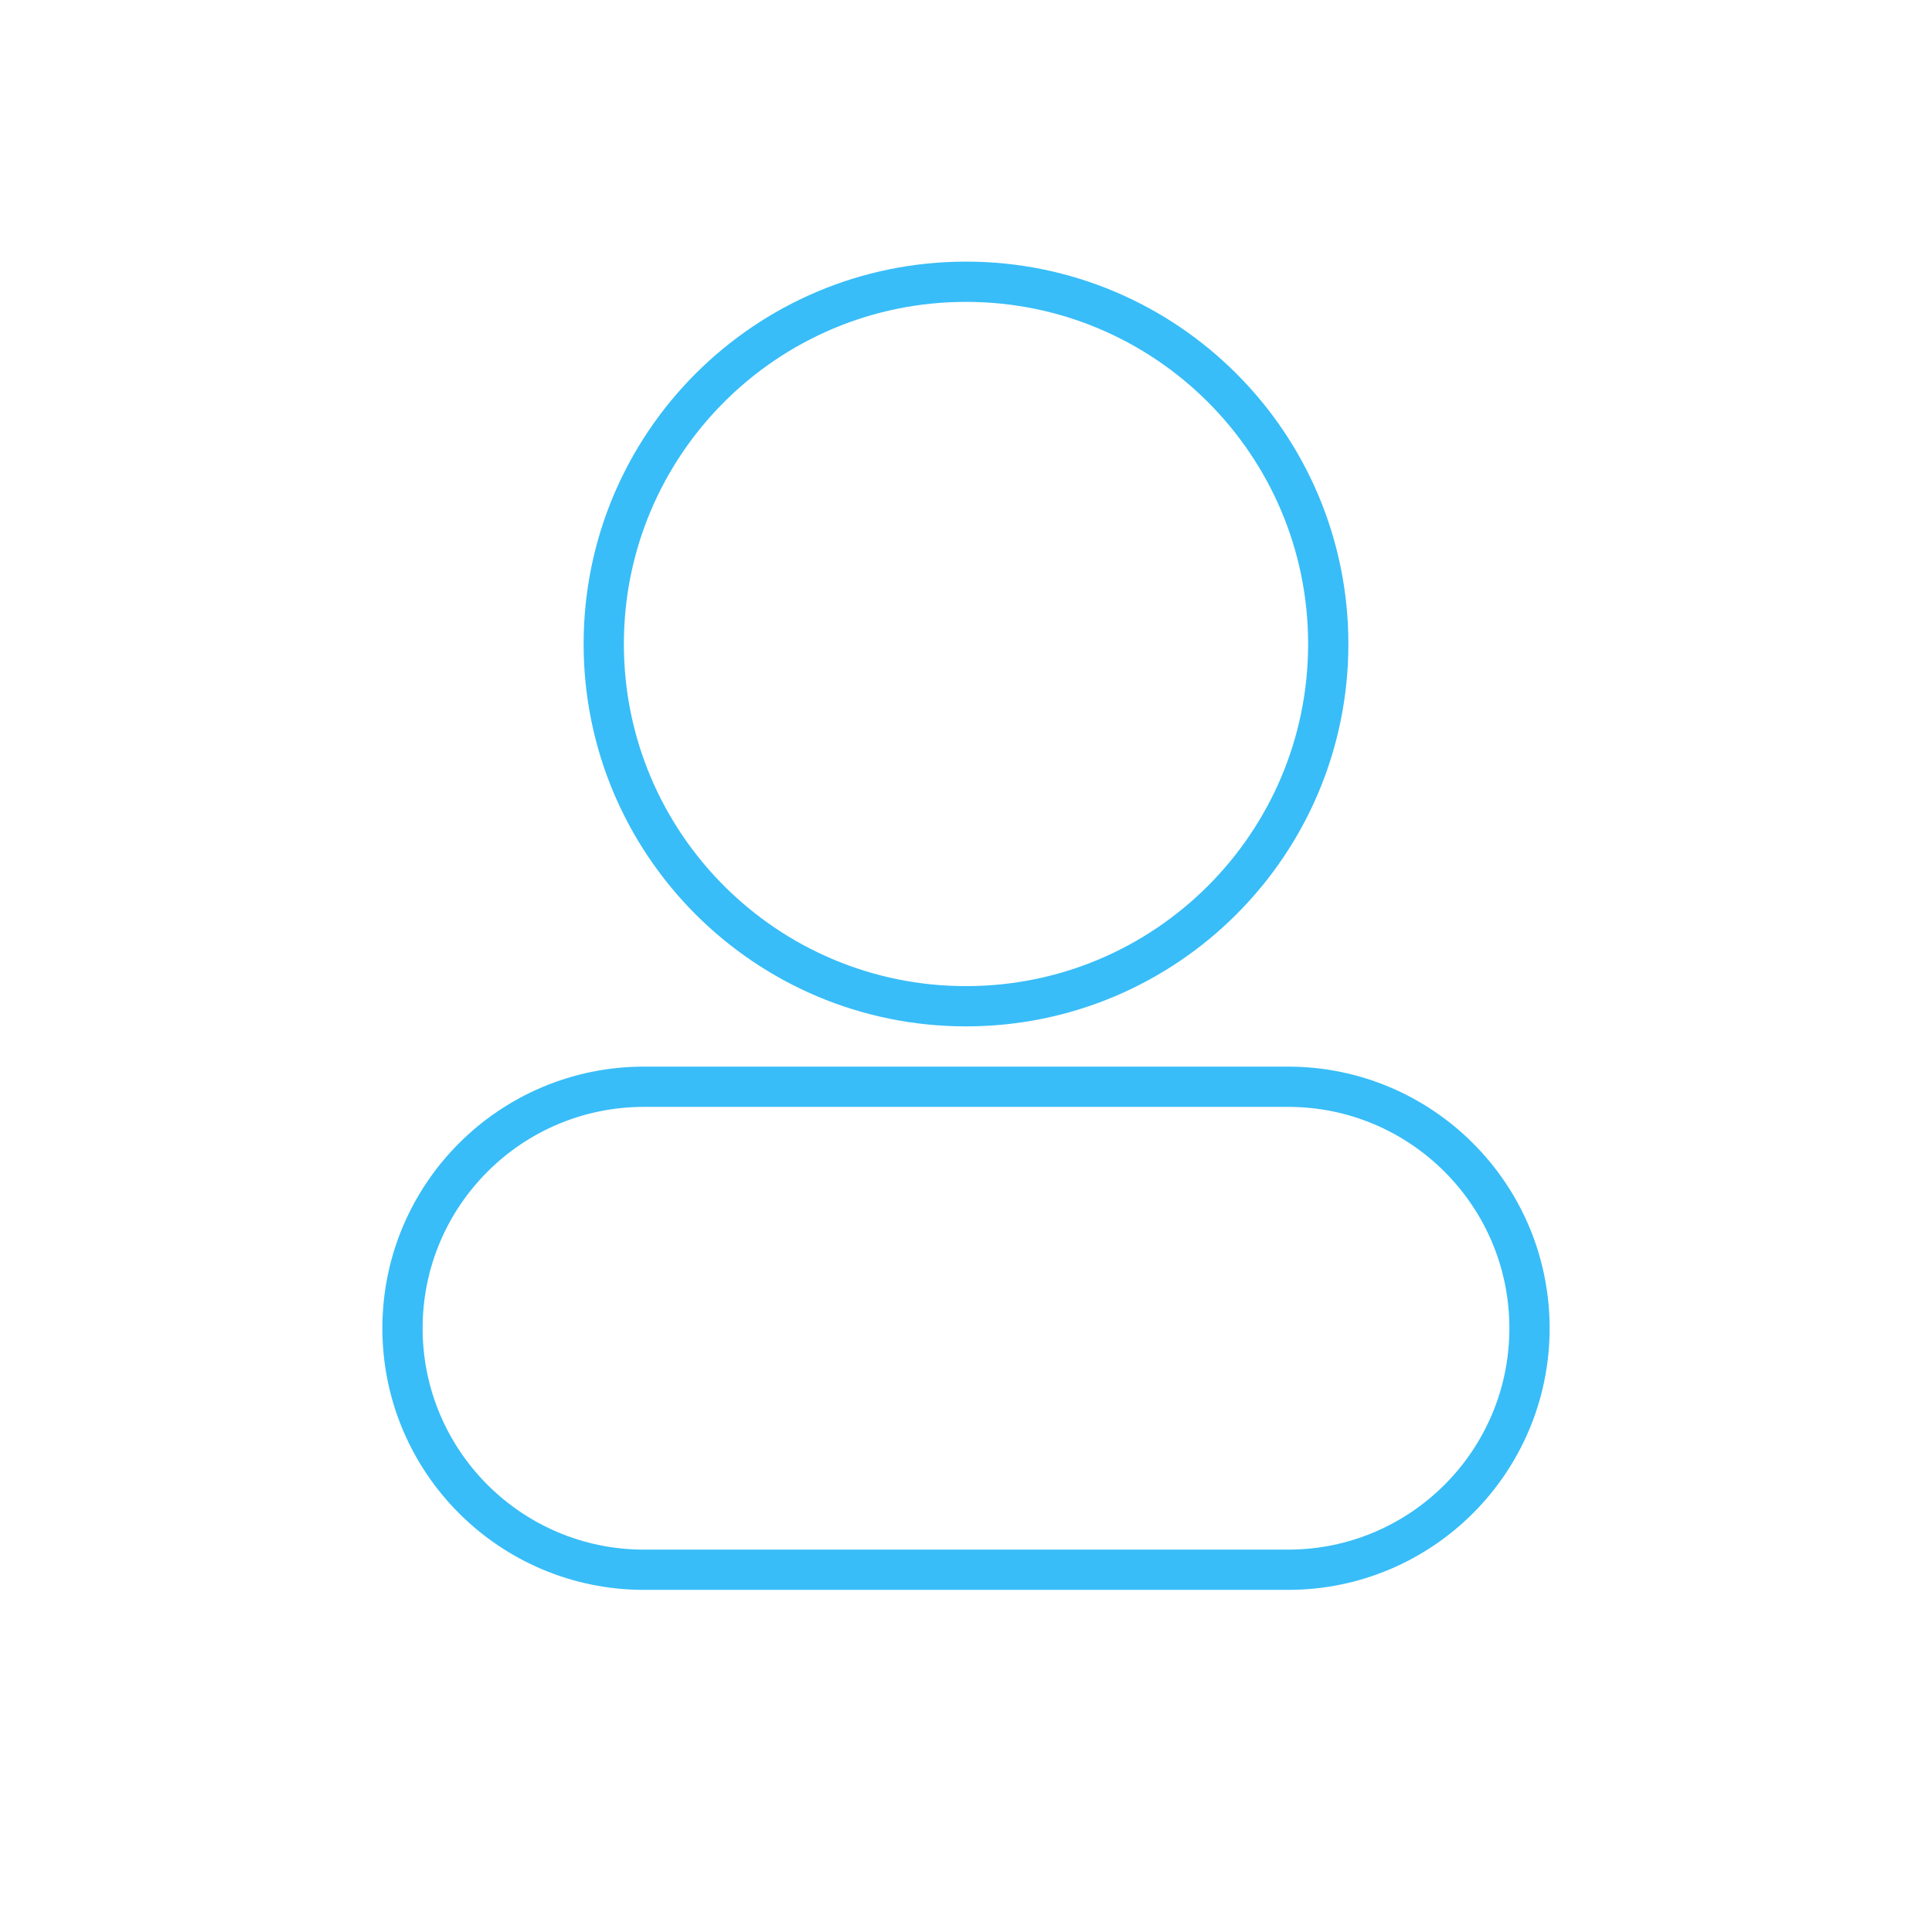
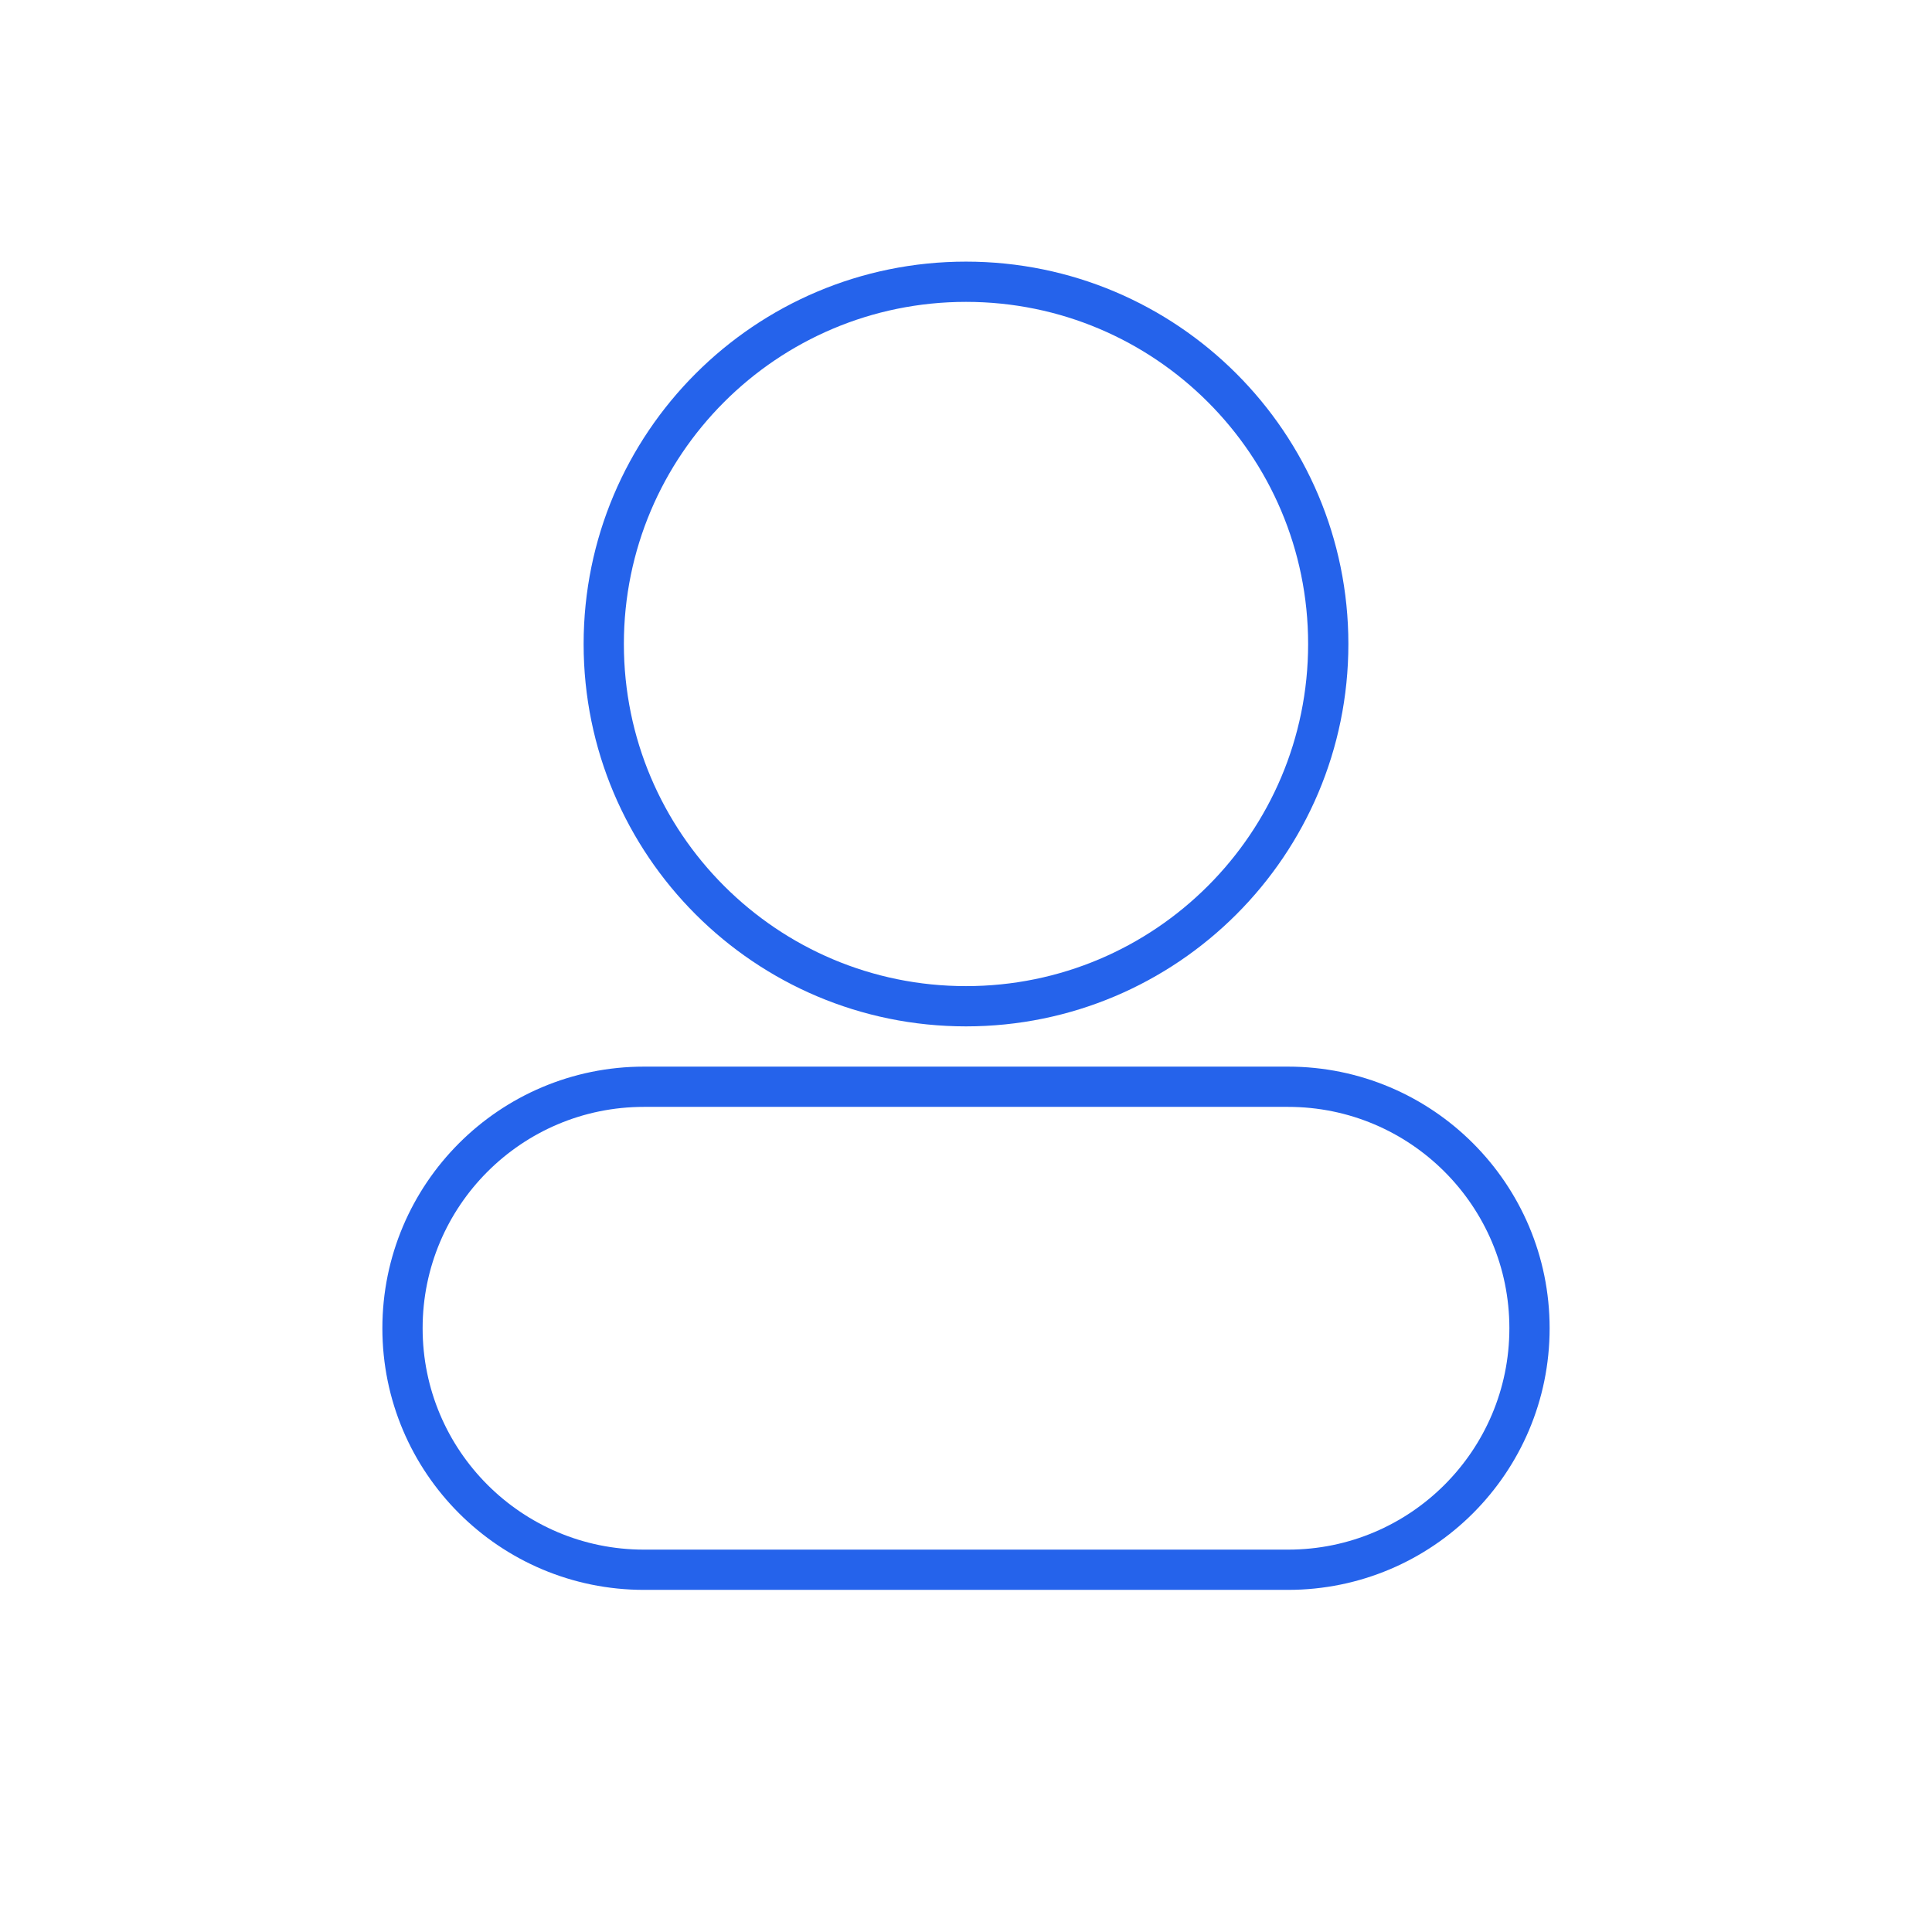
<svg xmlns="http://www.w3.org/2000/svg" viewBox="0 0 96 96" fill="none">
-   <circle cx="48" cy="32" r="18" stroke="#38BDF8" stroke-width="2" fill="none" />
-   <rect x="20" y="54" width="56" height="24" rx="12" stroke="#38BDF8" stroke-width="2" fill="none" />
+   <style>
+     .brand-stroke { stroke: #2563EB; }
+   </style>
+   <circle cx="48" cy="32" r="18" class="brand-stroke" stroke-width="2" fill="none" />
+   <rect x="20" y="54" width="56" height="24" rx="12" class="brand-stroke" stroke-width="2" fill="none" />
</svg>
